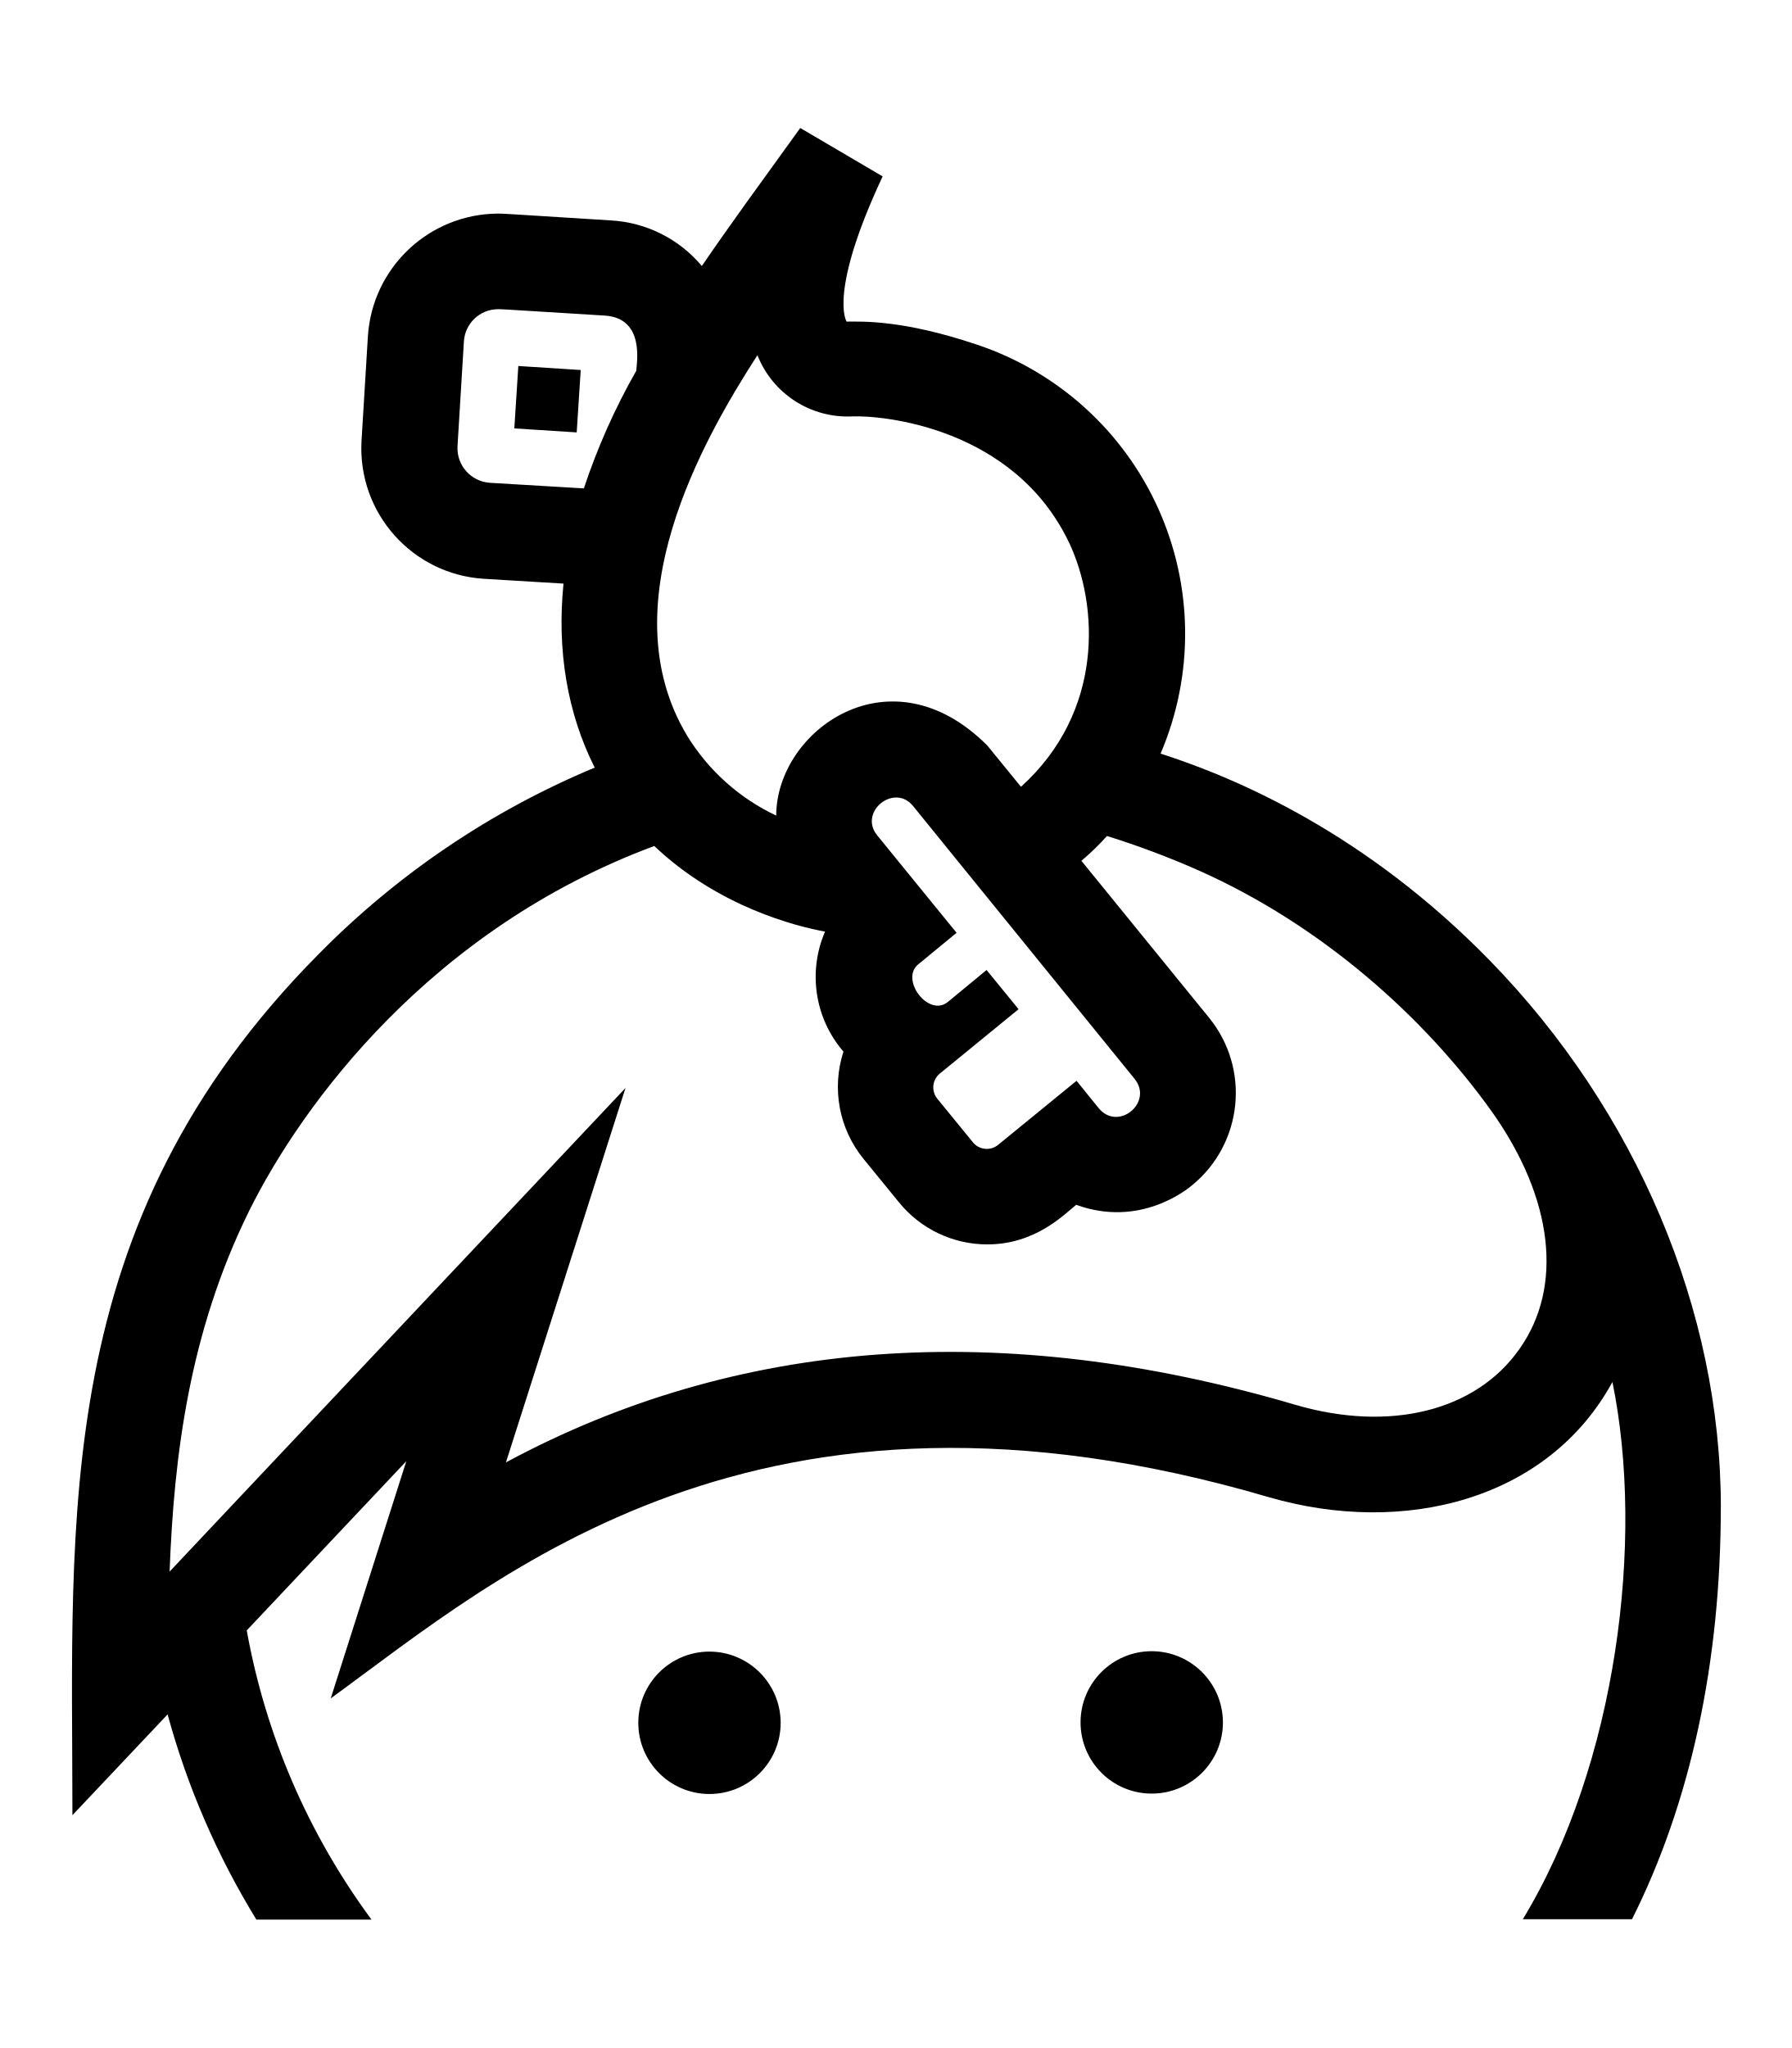
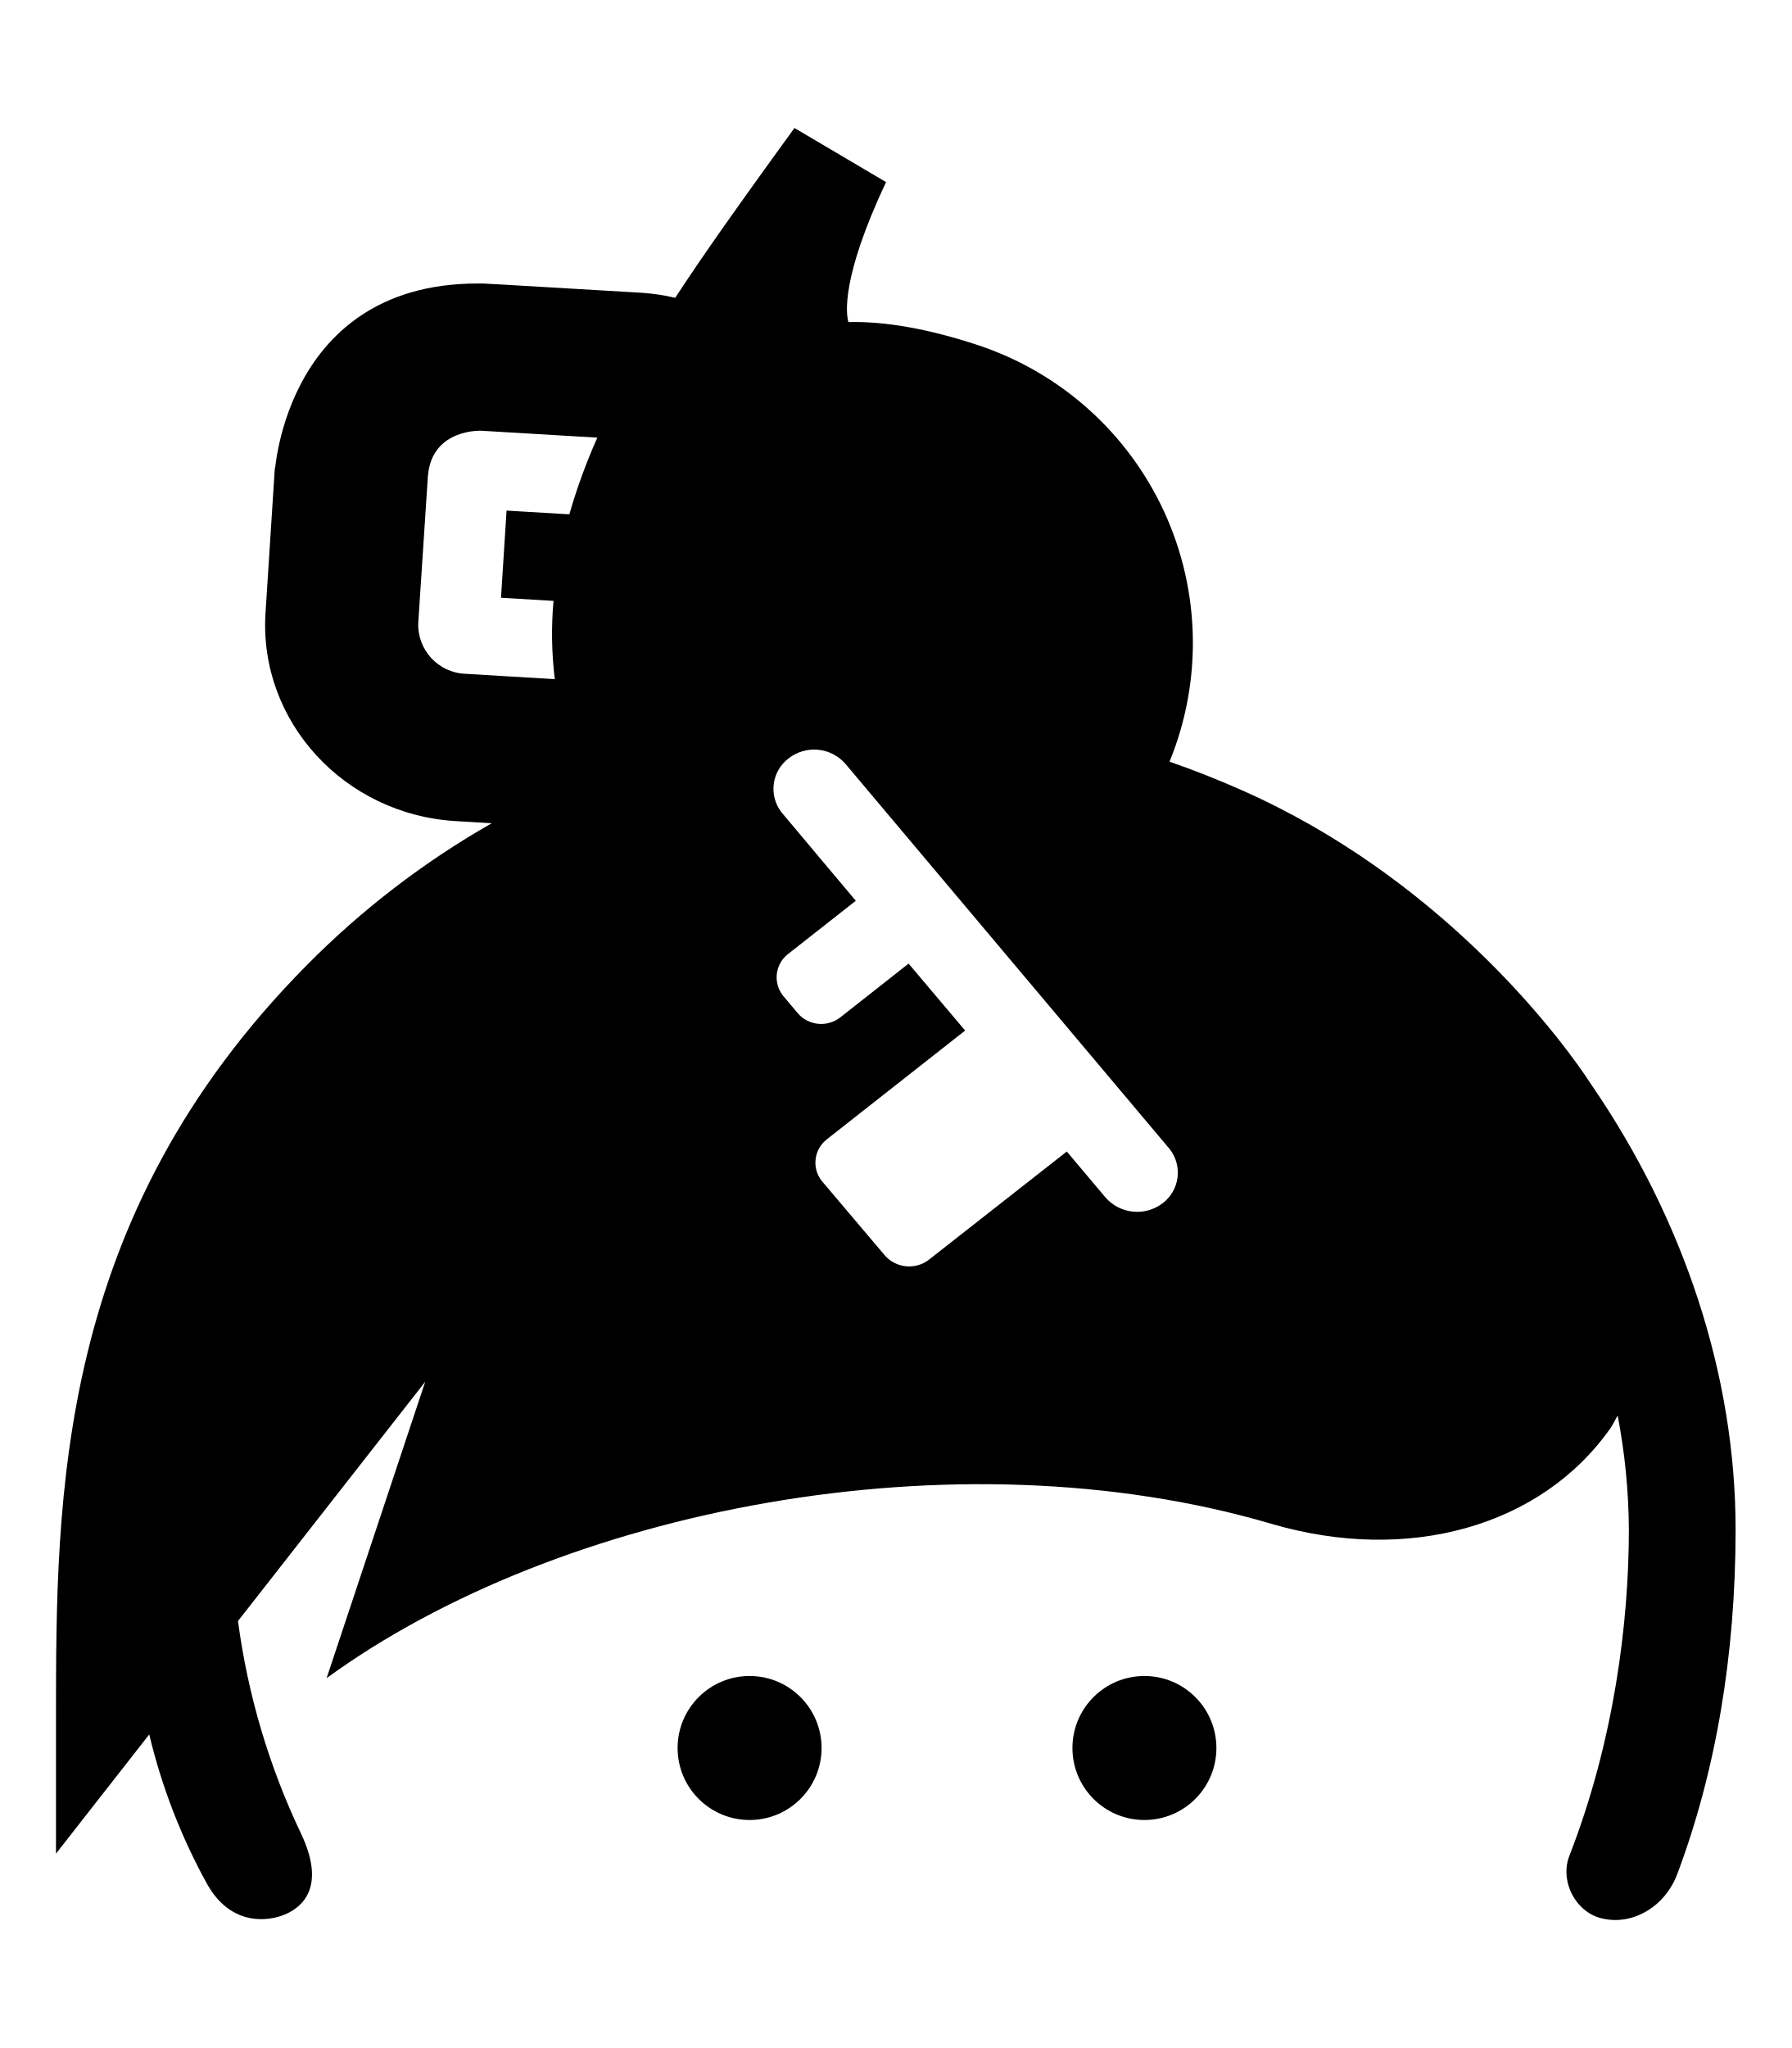
<svg xmlns="http://www.w3.org/2000/svg" viewBox="0 0 448 512">
-   <path d="M195.21 430.7a17.8 17.8 0 1 1-17.8-17.8 17.84 17.84 0 0 1 17.8 17.8zM288 412.8a17.8 17.8 0 1 0 17.8 17.8 17.84 17.84 0 0 0-17.8-17.8zm142.3-36c0 38.9-7.6 73.9-22.2 103h-27.3c23.5-38.7 30.5-94.8 22.4-134.3-16.1 29.5-52.1 38.6-85.9 28.8-127.8-37.5-192.5 19.7-234.6 50.3l18.9-59.3-39.9 42.3a173.31 173.31 0 0 0 31.2 72.3H64.11a197.27 197.27 0 0 1-22.2-51.3l-23.8 25.2c0-74.9-5.5-147.6 61.5-215.2a210.67 210.67 0 0 1 69.1-46.7c-6.8-13.5-9.5-29.2-7.8-46L121 144.7a32.68 32.68 0 0 1-30.6-34.4v-.1L92 84a32.75 32.75 0 0 1 32.5-30.6c1.3 0-.3-.1 28.2 1.7a32 32 0 0 1 22.8 11.4C182.61 56.1 190 46 200.11 32l20.6 12.1c-13.6 29-9.1 36.2-9 36.3 3.9 0 13.9-.5 32.4 5.7a76.19 76.19 0 0 1 46.1 102.3c19 6.1 51.3 19.9 82.4 51.8 36.6 37.6 57.7 87.4 57.7 136.6zM146 122.1a162.36 162.36 0 0 1 13.1-29.4c.1-2 2.2-13.1-7.8-13.8-28.5-1.8-26.3-1.6-26.7-1.6a8.57 8.57 0 0 0-8.6 8.1l-1.6 26.2a8.68 8.68 0 0 0 8.1 9.1zm25.8 61.8a52.3 52.3 0 0 0 22.3 20c0-21.2 28.5-41.9 52.8-17.5l8.4 10.3c20.8-18.8 19.4-45.3 12.1-60.9-13.8-29.1-46.9-32-54.3-31.7a24.24 24.24 0 0 1-23.7-15.3c-13.69 21.2-37.19 62.5-17.59 95.1zm82.9 68.4L235 268.4a4.46 4.46 0 0 0-.6 6.3l8.9 10.9a4.48 4.48 0 0 0 6.3.6l19.6-16 5.5 6.8c4.9 6 13.8-1.4 9-7.3-63.6-78.3-41.5-51.1-55.3-68.1-4.7-6-13.9 1.4-9 7.3 1.9 2.3 18.4 22.6 19.8 24.3l-9.6 7.9c-4.6 3.8 2.6 13.3 7.4 9.4l9.7-8 8 9.8zM373.11 278c-16.9-23.7-42.6-46.7-73.4-60.4a213.21 213.21 0 0 0-22.9-8.6 62.47 62.47 0 0 1-6.4 6.2l31.9 39.2a29.81 29.81 0 0 1-4.2 41.9c-1.3 1.1-13.1 10.7-29 4.9-2.9 2.3-10.1 9.9-22.2 9.9a28.42 28.42 0 0 1-22.1-10.5l-8.9-10.9a28.52 28.52 0 0 1-5-26.8 28.56 28.56 0 0 1-4.6-30c-7.2-1.3-26.7-6.2-42.7-21.4-55.8 20.7-88 64.4-101.3 91.2-14.9 30.2-18.8 60.9-19.9 90.2 8.2-8.7-3.9 4.1 114-120.9l-29.9 93.6c57.8-31.1 124-36 197.4-14.4 23.6 6.9 45.1 1.6 56-13.9 11.1-15.6 8.5-37.7-6.8-59.3zm-244.5-170.9l15.6 1 1-15.6-15.6-1z" />
+   <path d="M286.17,419a18,18,0,1,0,18,18A18,18,0,0,0,286.17,419ZM398.09,271.4c-9.5-14.62-39.37-52.45-87.26-73.71q-9.1-4.06-18.38-7.27A78.43,78.43,0,0,0,244.57,86.29c-12.41-4.1-23.33-6-32.41-5.77-.6-2-1.89-11,9.4-35L198.66,32l-5.48,7.56c-8.69,12.06-16.92,23.55-24.34,34.89a51,51,0,0,0-8.29-1.25c-41.53-2.45-39-2.33-41.06-2.33-50.61,0-50.75,52.12-50.75,45.88l-2.36,36.68c-1.61,27,19.75,50.21,47.63,51.85l8.93.54a214,214,0,0,0-46.29,35.54C14,304.66,14,374,14,429.77v33.64l23.32-29.8a148.6,148.6,0,0,0,14.56,37.56c5.78,10.13,14.87,9.45,19.64,7.33,4.21-1.87,10-6.92,3.75-20.11a178.29,178.29,0,0,1-15.76-53.13l46.82-59.83L81.67,419.54c58.23-42.4,157.38-61.76,236.25-38.59,34.2,10.05,67.45.69,84.74-23.84.72-1,1.2-2.16,1.85-3.22a156.09,156.09,0,0,1,2.8,28.43c0,23.3-3.69,52.93-14.88,81.64-2.52,6.46,1.76,14.5,8.6,15.74,7.42,1.57,15.33-3.1,18.37-11.15C429,443,434,414,434,382.32,434,343.74,421,304.86,398.09,271.4ZM142.37,128.58l-15.7-.93-1.39,21.79,13.13.78a93,93,0,0,0,.32,19.57l-22.38-1.34a12.28,12.28,0,0,1-11.76-12.79L107,119c1-12.17,13.87-11.27,13.26-11.32l29.11,1.73A144.35,144.35,0,0,0,142.37,128.58ZM290.79,300.76a10.51,10.51,0,0,1-14.35-1.39l-9.68-11.49-34.42,27a8.09,8.09,0,0,1-11.13-1.08l-15.78-18.64a7.38,7.38,0,0,1,1.34-10.34l34.57-27.18L227.2,240.9l-17.09,13.45a7.75,7.75,0,0,1-10.59-1s-3.72-4.42-3.8-4.53a7.38,7.38,0,0,1,1.37-10.34L214,225.19s-18.51-22-18.6-22.14a9.56,9.56,0,0,1,1.74-13.42A10.38,10.38,0,0,1,211.44,191l81.09,96.32A9.58,9.58,0,0,1,290.79,300.76ZM187.44,419a18,18,0,1,0,18,18A18,18,0,0,0,187.44,419Z" />
</svg>
